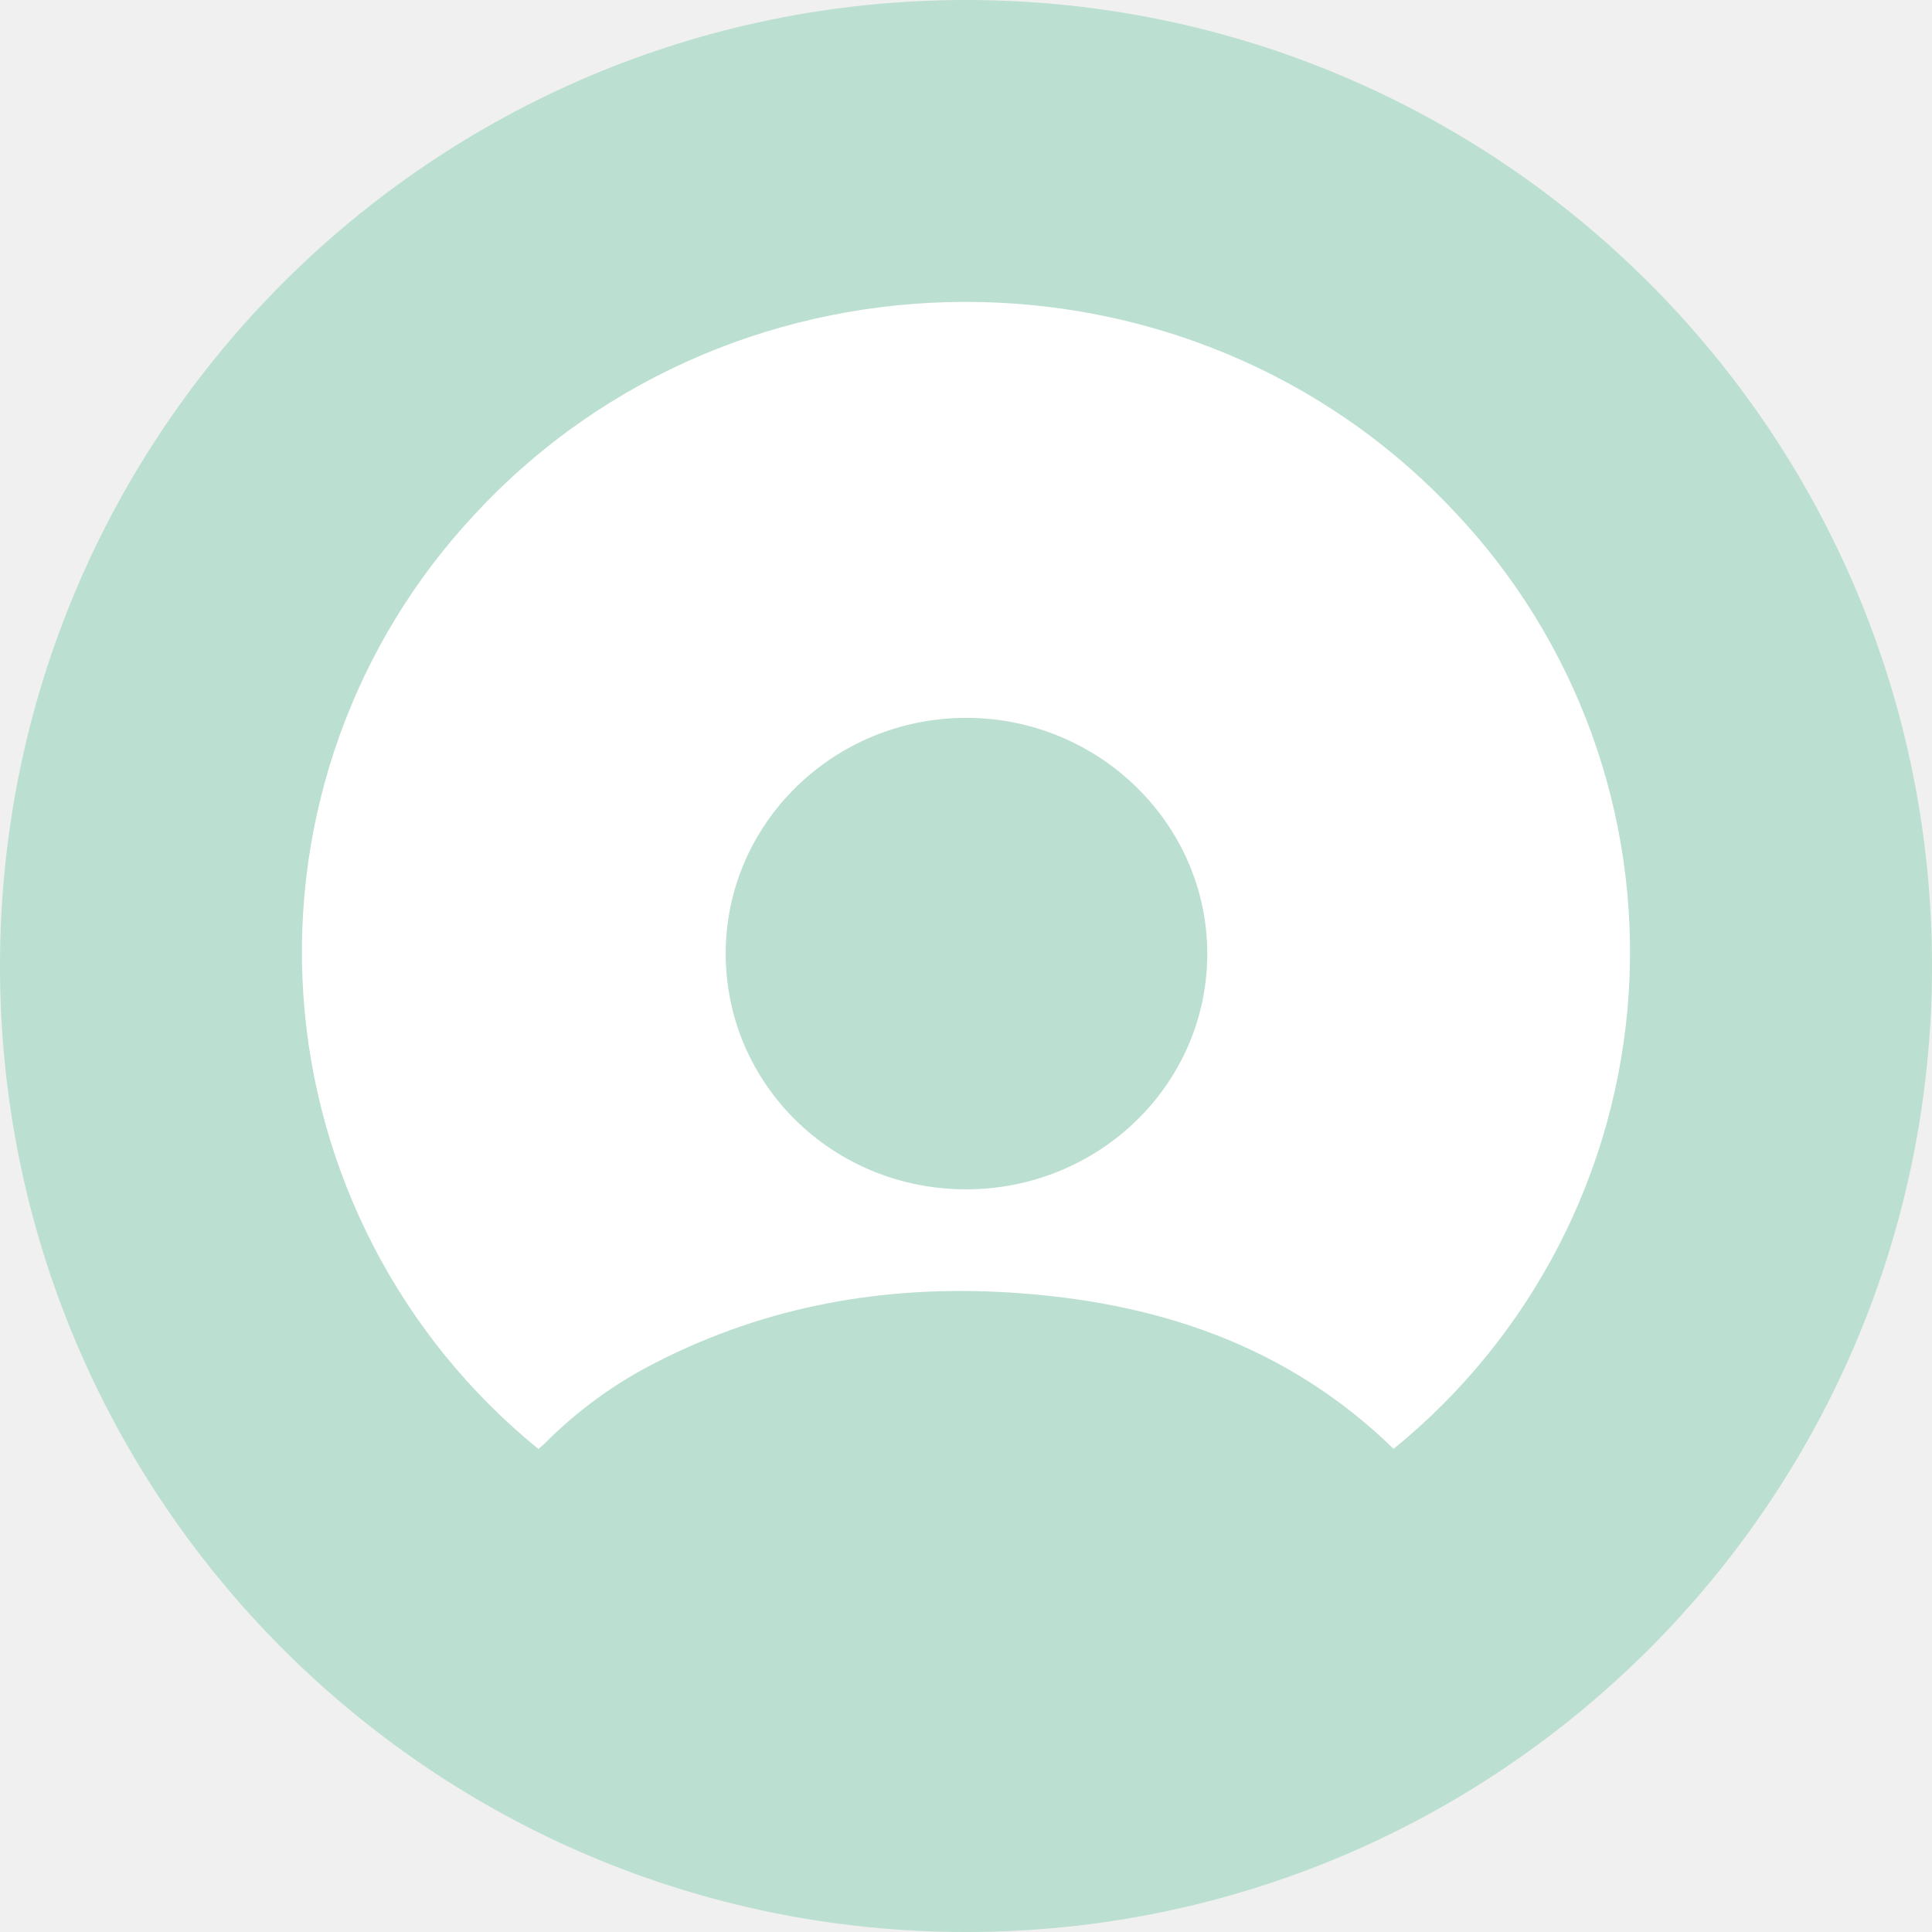
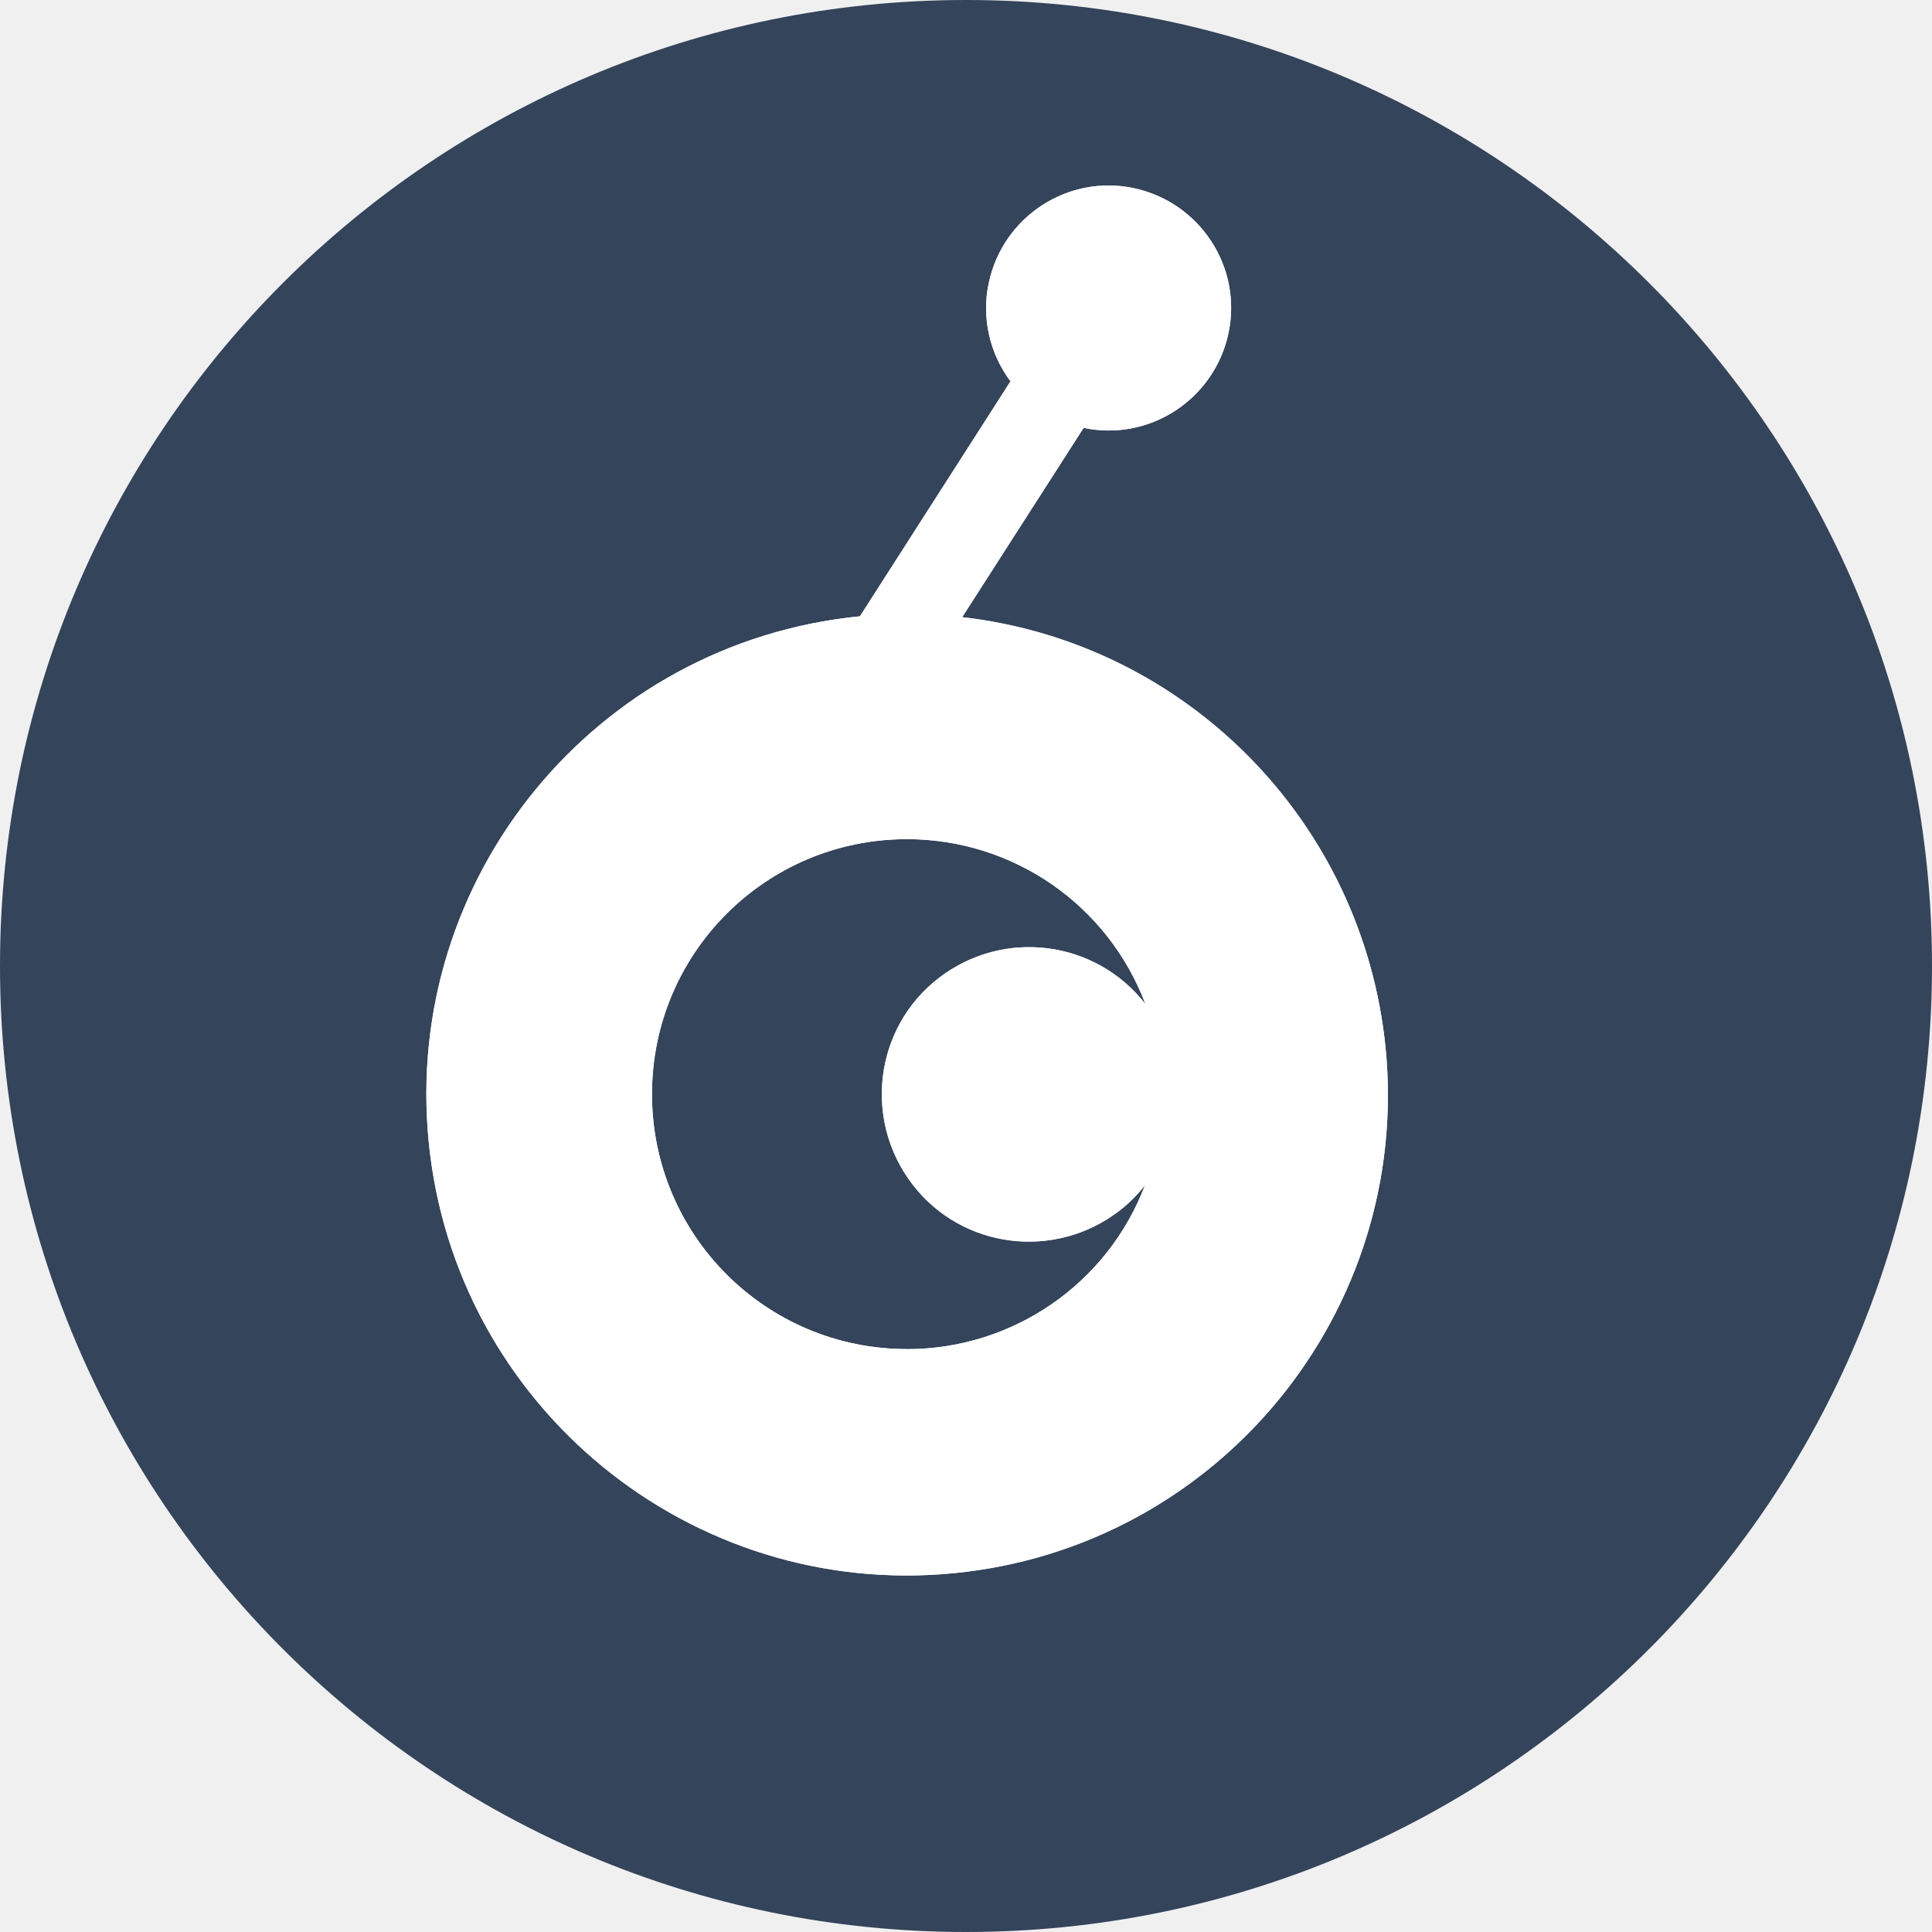
- <svg xmlns="http://www.w3.org/2000/svg" height="32" width="32">
-   <g fill="none">
-     <circle cx="16" cy="16" fill="#bbdfd0" r="16" />
-     <path d="M23.082 23.998c-1.769-1.727-3.95-2.441-6.363-2.59-2.053-.127-4.016.217-5.852 1.158a7.15 7.15 0 0 0-1.836 1.333c-.035.036-.076.068-.113.101A10.609 10.609 0 0 1 7.875 8.506c4.32-4.653 11.84-4.68 16.2-.048a10.603 10.603 0 0 1-.993 15.54zM12.02 15.795c.001 2.161 1.77 3.9 3.971 3.904 2.212.004 4.003-1.74 4.005-3.899.003-2.152-1.801-3.915-4-3.91-2.196.005-3.977 1.755-3.976 3.905z" fill="#fff" />
+ <svg xmlns="http://www.w3.org/2000/svg" height="32" viewBox="0 0 32 32" width="32">
+   <g fill="none" fill-rule="nonzero">
+     <circle cx="16" cy="16" fill="#34445b" r="16" />
+     <g fill="#fff" transform="translate(7 3)">
+       <path d="m8.937 7.222 2.011-3.135c1.095.231 2.169-.476 2.4-1.571.231-1.095-.476-2.169-1.571-2.4-1.095-.231-2.169.476-2.4 1.571-.123.569.014 1.168.36 1.629l-2.494 3.892c-4.382.432-7.575 4.332-7.142 8.706s4.332 7.575 8.706 7.142c4.375-.432 7.575-4.332 7.142-8.706-.375-3.733-3.294-6.703-7.013-7.128zm-.915 12.123c-2.335 0-4.223-1.888-4.223-4.223 0-2.335 1.888-4.223 4.223-4.223 1.759 0 3.33 1.088 3.95 2.732-.829-1.067-2.357-1.254-3.423-.432-1.067.822-1.254 2.357-.432 3.423.822 1.067 2.357 1.254 3.423.432.159-.123.303-.267.425-.425-.62 1.636-2.191 2.717-3.942 2.717z" />
+       <path d="m8.937 7.222 2.011-3.135c1.095.231 2.169-.476 2.4-1.571.231-1.095-.476-2.169-1.571-2.4-1.095-.231-2.169.476-2.4 1.571-.123.569.014 1.168.36 1.629l-2.494 3.892c-4.382.432-7.575 4.332-7.142 8.706s4.332 7.575 8.706 7.142c4.375-.432 7.575-4.332 7.142-8.706-.375-3.733-3.294-6.703-7.013-7.128zm-.915 12.123c-2.335 0-4.223-1.888-4.223-4.223 0-2.335 1.888-4.223 4.223-4.223 1.759 0 3.33 1.088 3.95 2.732-.829-1.067-2.357-1.254-3.423-.432-1.067.822-1.254 2.357-.432 3.423.822 1.067 2.357 1.254 3.423.432.159-.123.303-.267.425-.425-.62 1.636-2.191 2.717-3.942 2.717z" />
+     </g>
  </g>
</svg>
